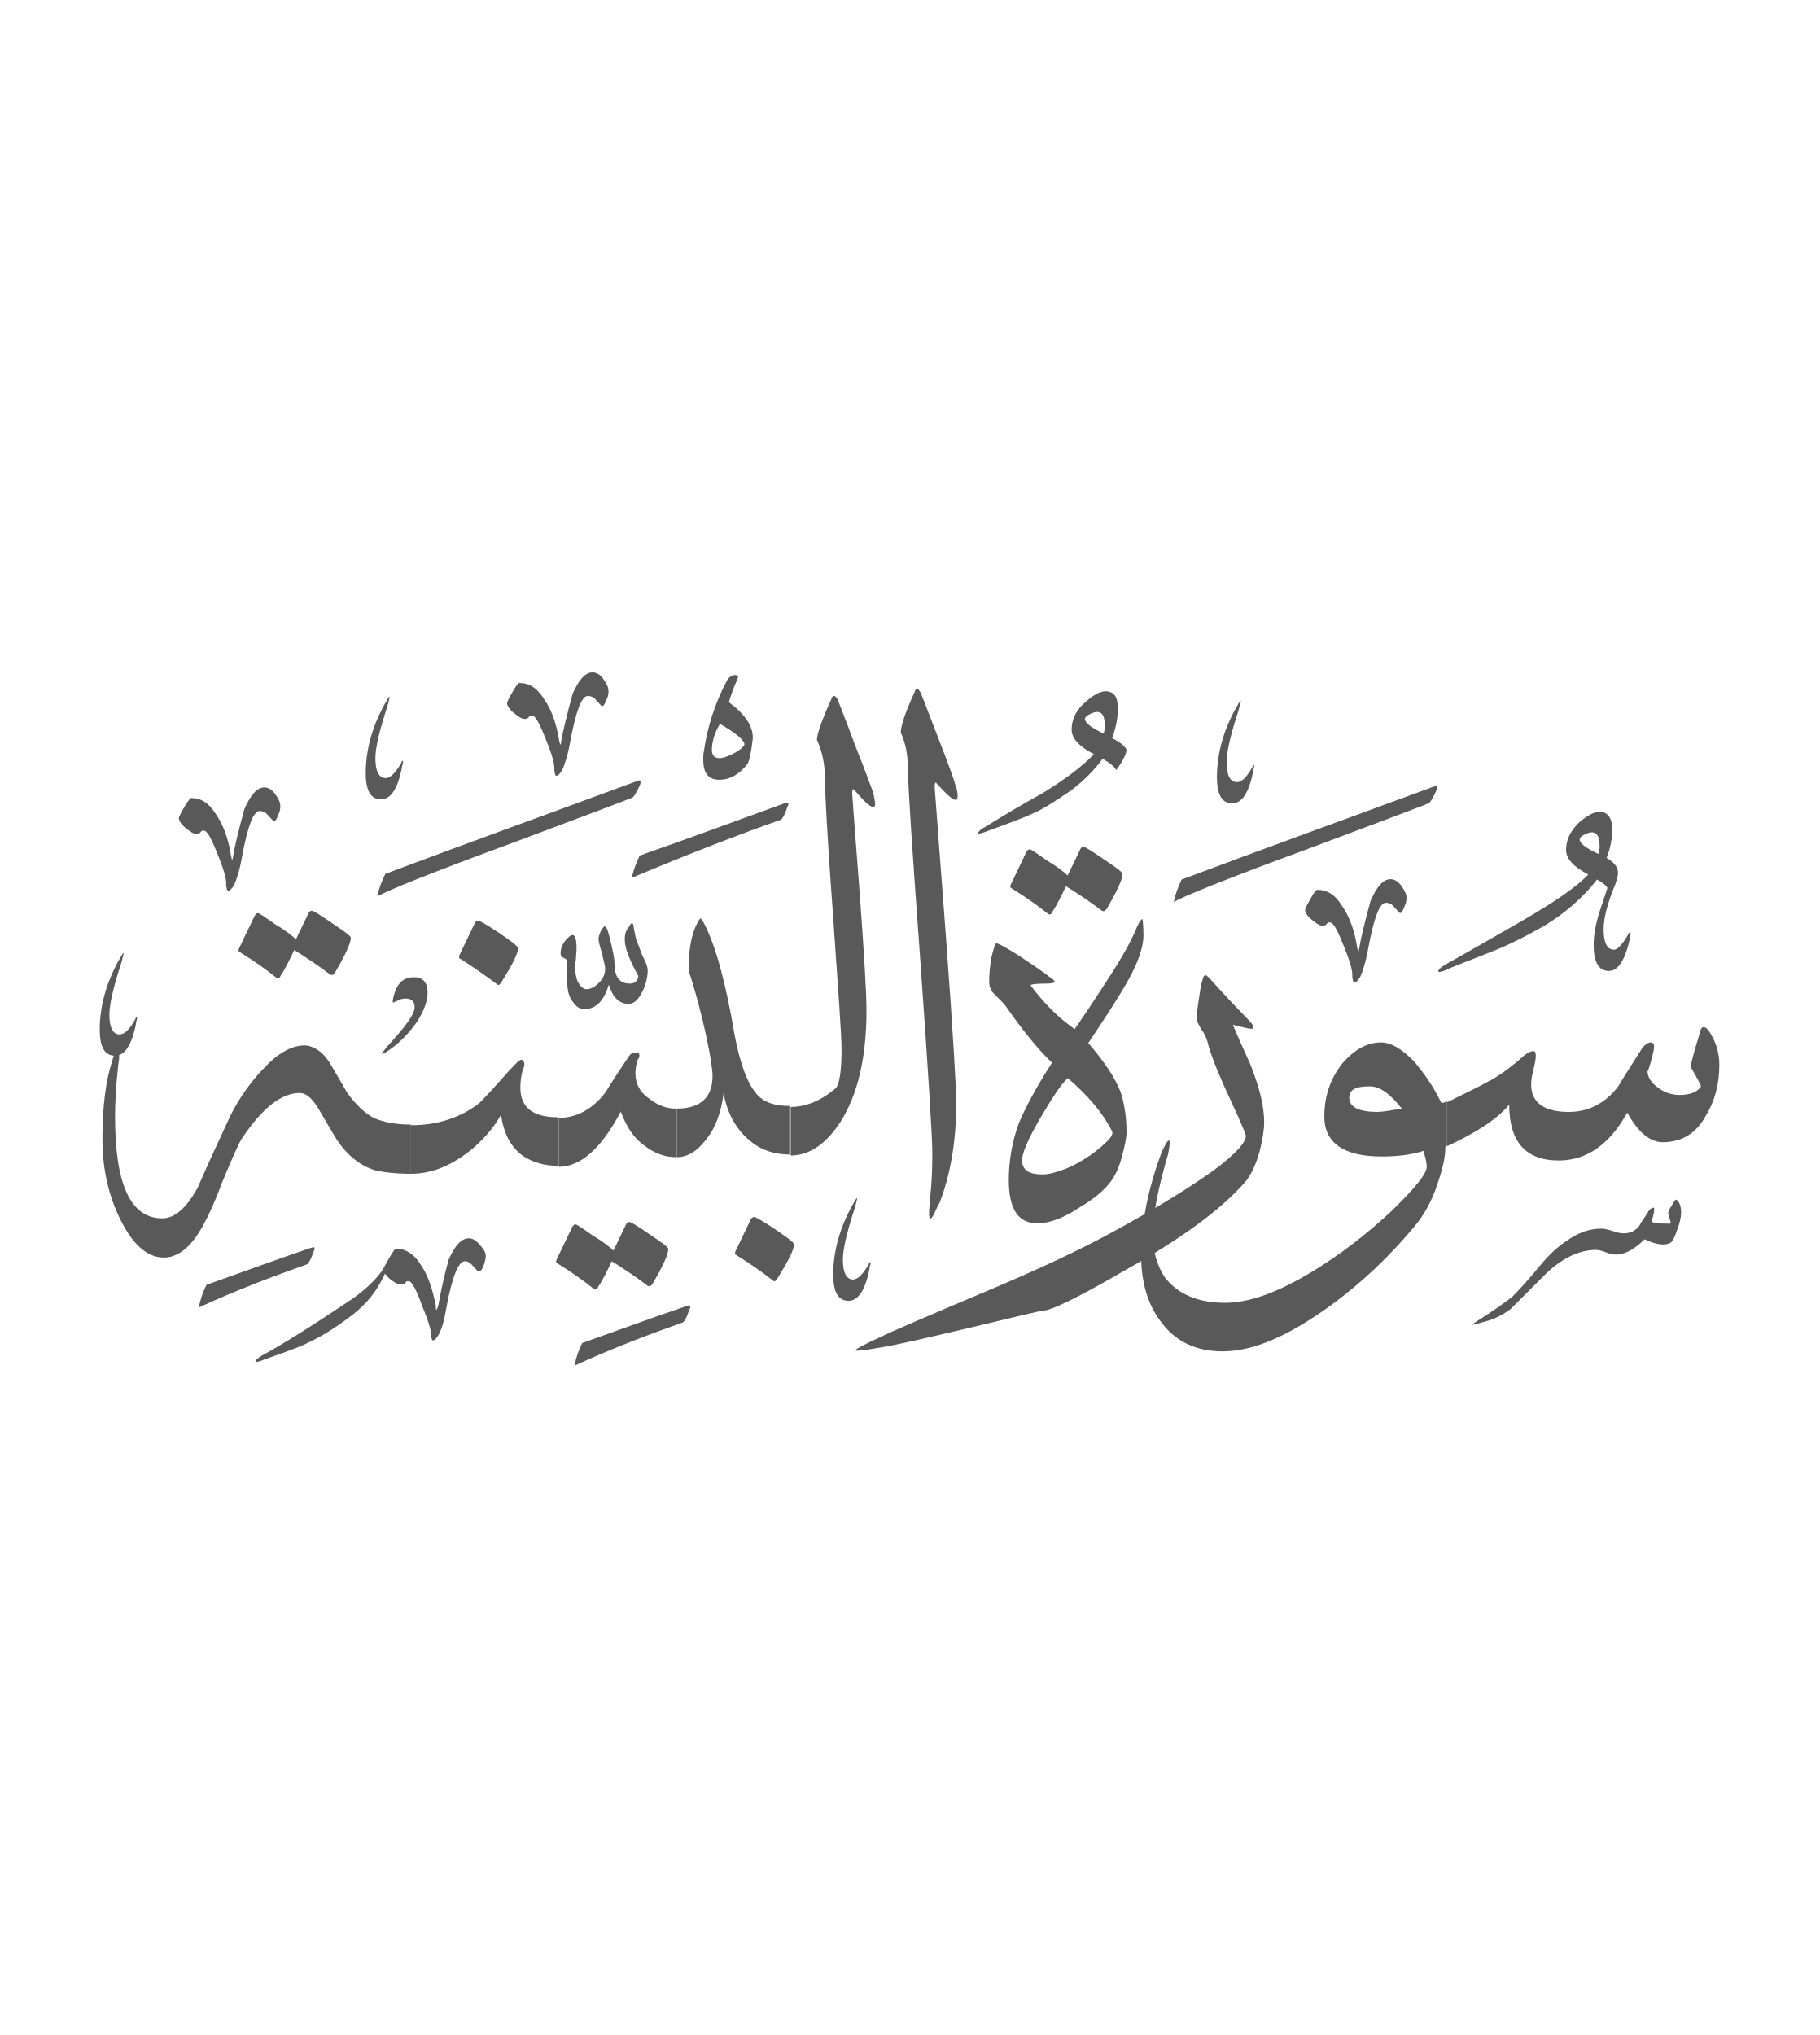
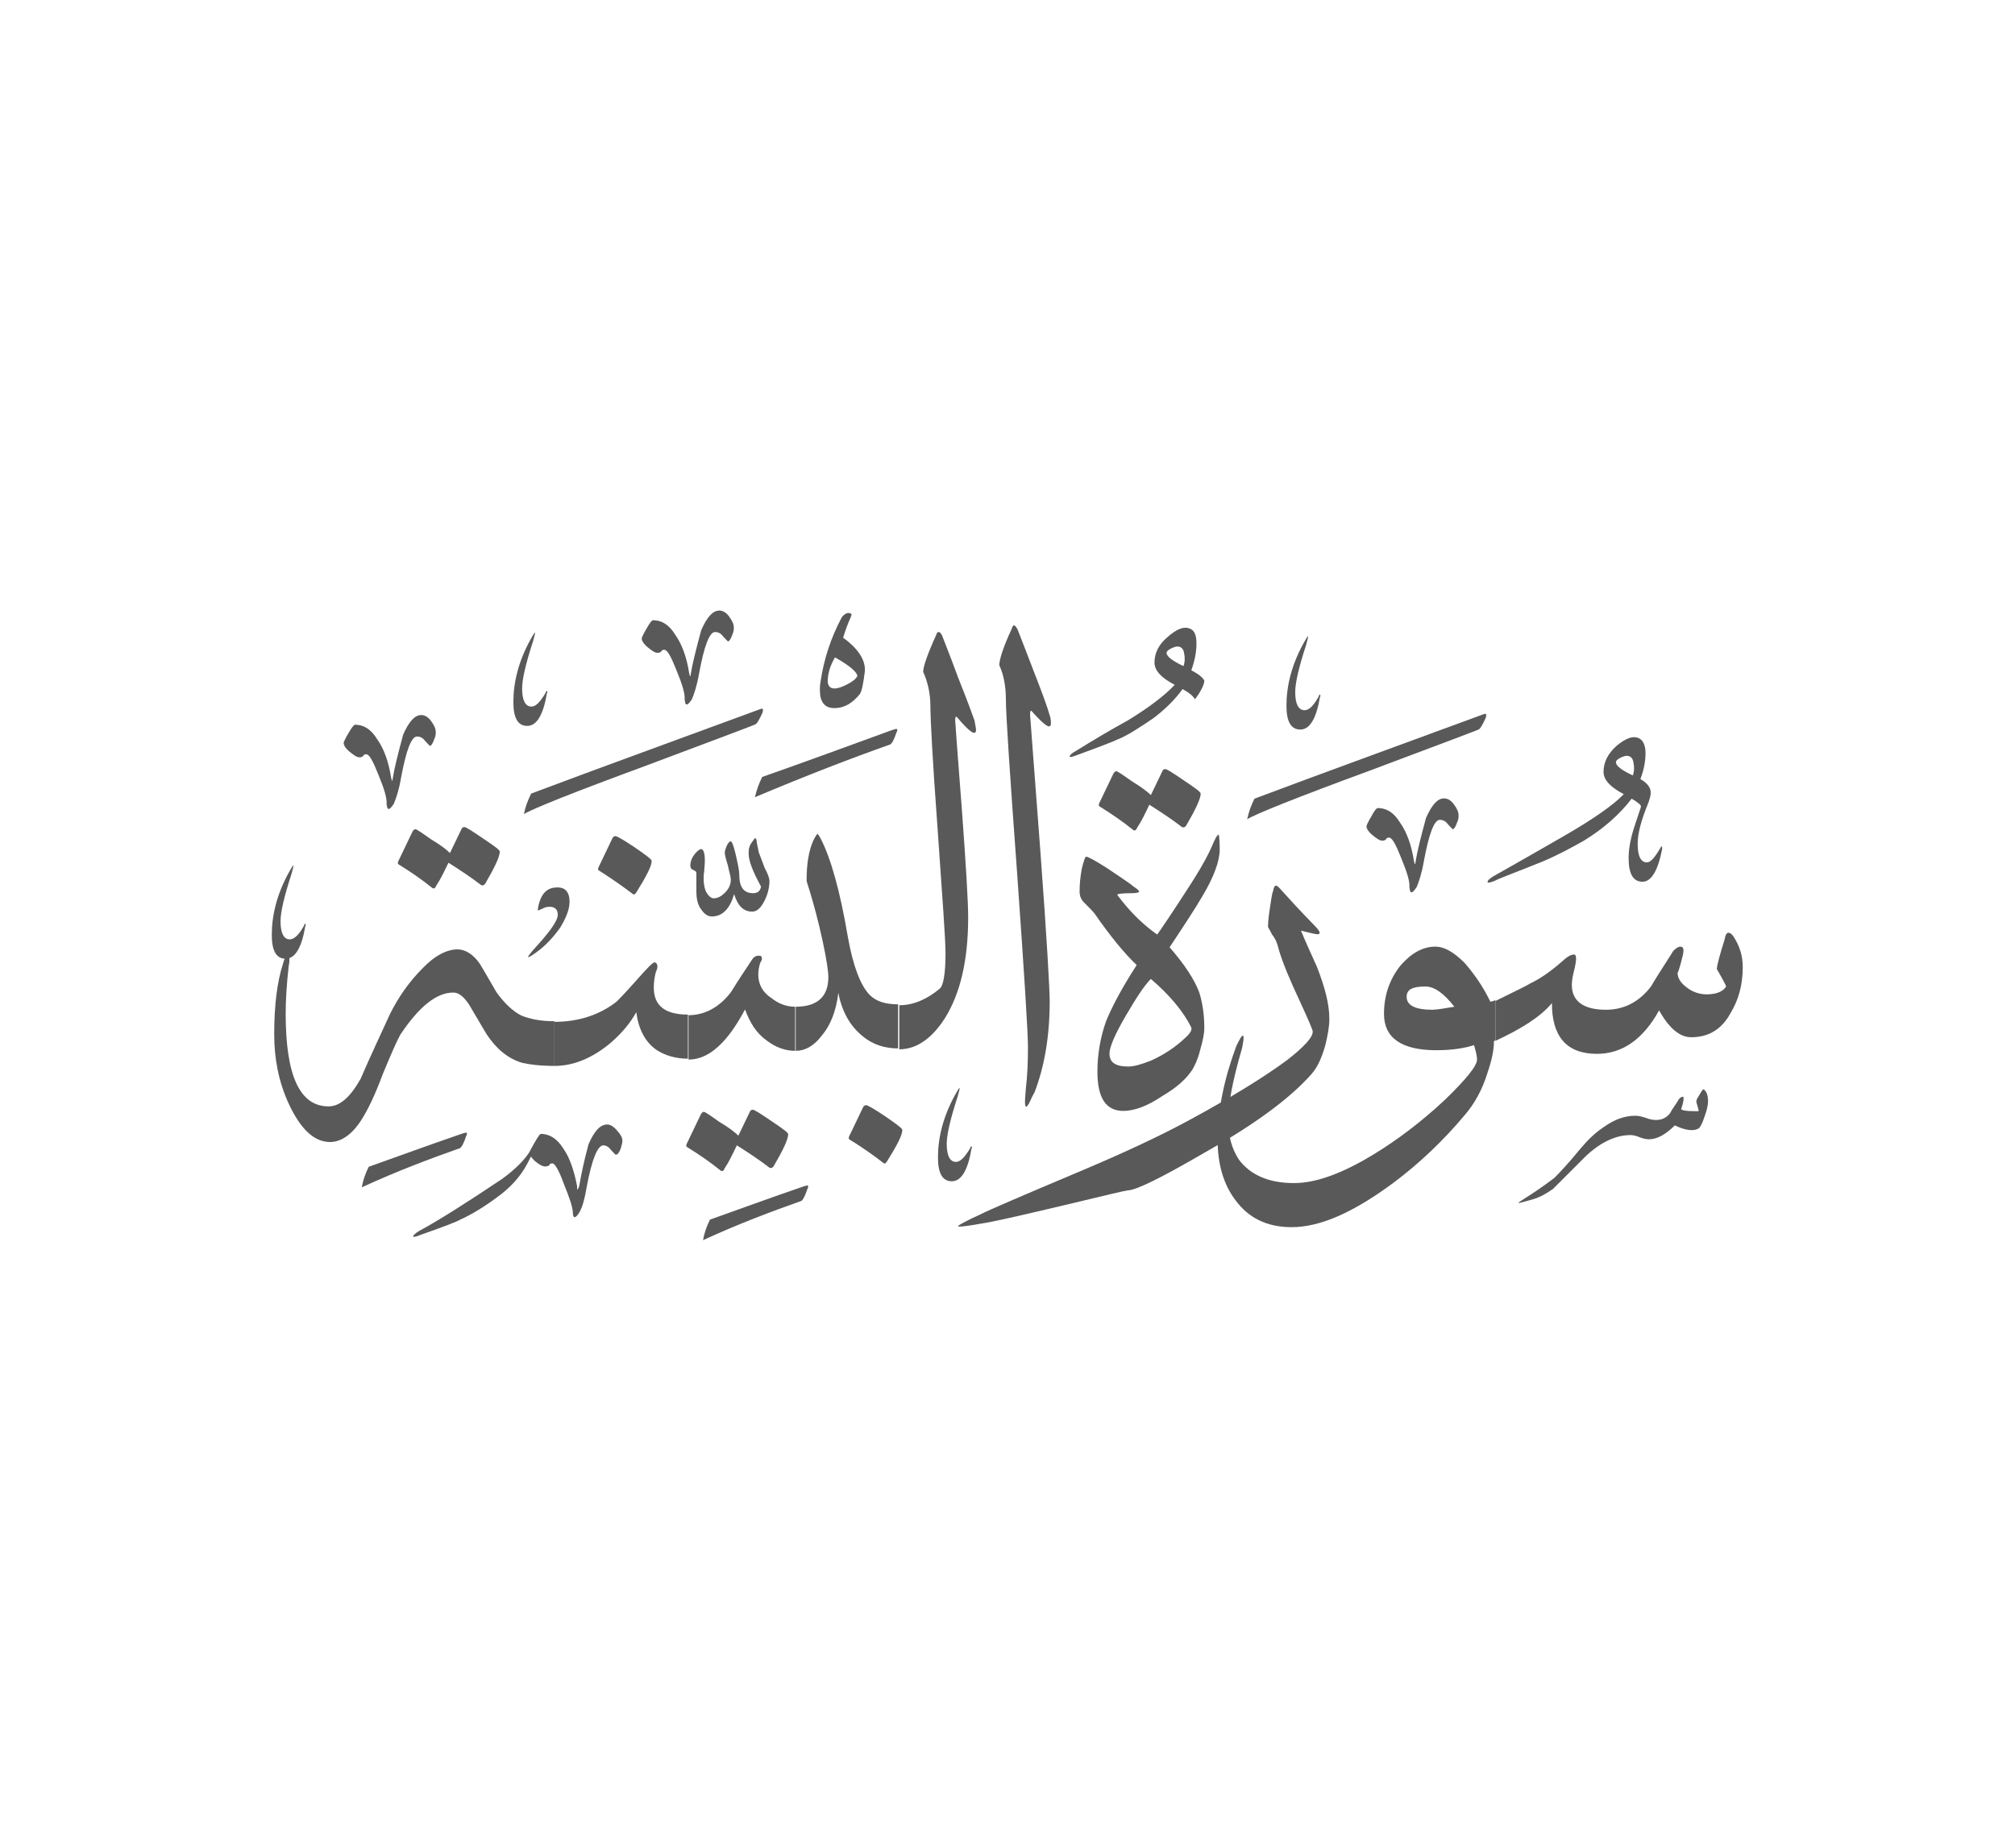
- <svg xmlns="http://www.w3.org/2000/svg" version="1.1" id="Layer_1" x="0px" y="0px" viewBox="121.5 0 547.25 612" enable-background="new 0 0 792 612" xml:space="preserve">
+ <svg xmlns="http://www.w3.org/2000/svg" version="1.1" id="Layer_1" x="0px" y="0px" viewBox="61.5 0 667.25 612" enable-background="new 0 0 792 612" xml:space="preserve">
  <g>
    <path fill="#595959" d="M394.6,232.1c0-4.8-0.7-8.6-2.2-11.8c0-1.7,1.2-5.8,4.1-12c0.2-0.7,0.5-1.2,0.7-1.2c0.5,0,0.7,0.5,1.2,1.2   c0.7,1.7,2.4,6.2,5.3,13.7c3.1,7.9,4.8,12.7,5.3,14.6c0.5,1.2,0.5,2.4,0.5,2.9c0,2.2-1.9,1-6.2-3.8c-0.5-0.7-0.7-0.2-0.7,1   c0,0.5,1.2,15.4,3.4,45.1c2.2,29.5,3.1,46.1,3.1,49.9c0,11.3-1.7,21.4-5,30c-1,1.7-1.4,2.9-1.9,3.8l0,0c-0.7,1.2-1,1.2-1.2,0.5   c-0.2-1,0-2.9,0.2-5.5c0.5-4.1,0.7-8.6,0.7-13.7c0-4.8-1.2-24-3.6-57.8C395.8,255.1,394.6,236.2,394.6,232.1L394.6,232.1   L394.6,232.1L394.6,232.1z" />
    <path fill="#595959" d="M382.1,303.8c0,14.2-2.6,25.2-7.7,33.4c-4.3,6.7-9.4,10.3-15.1,10.3v-14.6c4.6,0,9.1-1.9,13.4-5.5   c1.2-1,1.9-5,1.9-11.8c0-4.3-1-18-2.6-40.8c-1.7-23-2.4-36.7-2.4-40.8c0-4.6-1-8.4-2.4-11.5c0-1.7,1.4-5.8,4.3-12.2   c0.2-0.7,0.5-1,0.7-1c0.5,0,0.7,0.2,1.2,1c0.7,1.9,2.6,6.5,5.3,13.9c3.1,7.7,4.8,12.5,5.5,14.4c0.2,1.4,0.5,2.4,0.5,3.1   c0,2.2-2.2,0.7-6.2-4.1c-0.5-0.5-0.7-0.2-0.7,1c0,0.2,0.7,10.1,2.2,29.3C381.4,286.8,382.1,298.8,382.1,303.8L382.1,303.8   L382.1,303.8L382.1,303.8z" />
    <path fill="#595959" d="M339.1,328.8c-0.7,6-2.6,10.8-5.5,14.2c-2.6,3.4-5.5,5-8.6,5v-14.6c7.2,0,10.8-3.4,10.8-9.8   c0-1.7-0.5-5.5-1.9-12c-1.4-6.5-2.9-12-4.3-16.6c-0.7-2.2-1-3.1-1-3.4c0-5.5,0.7-9.8,2.2-13.2c0.7-1.4,1.2-2.2,1.4-2.2   c0.2,0,0.5,0.5,1,1.4c3.4,6.5,6.5,17.5,9.1,32.9c1.7,9.4,4.1,15.8,7.2,19c2.2,2.2,5.3,3.1,9.4,3.1v14.6c-4.3,0-8.4-1.2-11.8-4.1   C343,339.8,340.3,335,339.1,328.8L339.1,328.8L339.1,328.8L339.1,328.8z" />
    <path fill="#595959" d="M289.4,336.2c5.5,0,10.3-2.6,14.2-7.7c2.2-3.6,4.6-7.2,7-10.8c0.7-1,1.4-1.2,2.2-1.2c0.7,0,1,0.2,1,1   c0,0.5-0.2,0.7-0.5,1.2c-0.5,1.4-0.7,2.9-0.7,4.1c0,3.1,1.4,5.8,4.3,7.7c2.4,1.9,5,2.9,7.9,2.9V348c-3.4,0-6.5-1.2-9.4-3.4   c-3.4-2.4-5.5-5.8-7.2-10.3c-5.8,11-12,16.6-18.7,16.6V336.2L289.4,336.2L289.4,336.2z" />
    <path fill="#595959" d="M289.2,350.6c-3.8,0-7.4-1-10.3-2.9c-3.8-2.6-6-7-6.7-12.5c-1.7,3.1-4.3,6.5-8.4,10.1   c-6,5-12.2,7.7-18.7,7.7v-14.6c8.2,0,15.1-2.4,20.6-6.7c0.5-0.5,2.6-2.6,6.5-7c3.6-4.1,5.5-6,6-6c0.5,0,1,0.5,1,1.4   c0,0.5-0.2,1.2-0.5,1.7c-0.5,1.9-0.7,3.6-0.7,5.3c0,6,3.8,8.9,11.3,8.9V350.6L289.2,350.6L289.2,350.6z" />
    <path fill="#595959" d="M245.3,353c-5,0-8.6-0.5-10.8-1c-4.8-1.4-8.6-4.6-11.8-9.4c-1.9-3.1-3.8-6.5-5.8-9.8   c-1.9-2.9-3.6-4.1-5.3-4.1c-5.5,0-11.3,4.6-17.5,13.9c-1,1.7-2.9,6-5.8,13c-2.6,7-5,12-7.2,15.4c-3.1,4.8-6.7,7.2-10.3,7.2   c-5.3,0-9.8-4.3-13.7-12.7c-3.4-7.4-4.8-15.1-4.8-23c0-9.6,1-17.5,2.9-23.3c0.5-1.9,1-2.9,1.4-2.9c0.7,0,1,1.2,0.5,3.6   c-0.7,6.2-1,11.5-1,15.8c0,20.4,4.6,30.7,14.2,30.7c3.8,0,7.2-3.1,10.6-9.1c3.1-7.2,6.5-14.4,9.8-21.6c2.9-5.8,6.5-10.8,10.8-15.1   c4.1-4.3,8.2-6.2,11.5-6.2c2.6,0,5.3,1.7,7.4,4.8c1.9,3.1,3.6,6.2,5.5,9.4c2.6,3.6,5.3,6.2,8.2,7.7c2.9,1.2,6.5,1.9,11,1.9V353   L245.3,353L245.3,353z" />
    <path fill="#595959" d="M342.7,377.3c-0.2-0.2-0.2-0.5,0-1l4.6-9.6c0.2-0.5,0.7-0.7,1-0.7c0.5,0,2.6,1.2,6.2,3.6   c3.8,2.6,5.8,4.1,5.8,4.6c0,1.7-1.7,5-5,10.3c-0.5,0.7-0.7,1-1.2,0.7C350.4,382.3,346.6,379.7,342.7,377.3L342.7,377.3L342.7,377.3   L342.7,377.3z" />
    <path fill="#595959" d="M306,376.1l3.8-7.9c0.2-0.5,0.5-0.7,1-0.7c0.5,0,2.4,1.2,6.2,3.8c3.6,2.4,5.5,3.8,5.5,4.3   c0,1.7-1.7,5.3-4.8,10.6c-0.5,0.7-1,0.7-1.4,0.5c-3.1-2.4-6.7-4.8-10.8-7.4c-1.4,2.9-2.6,5.5-4.1,7.7c-0.2,0.7-0.7,1-1.2,0.7   c-3.6-2.9-7.4-5.5-11.3-7.9c-0.2-0.2-0.2-0.5,0-1l4.6-9.6c0.2-0.5,0.7-1,1-1c0.5,0,2.2,1.2,5.3,3.4   C302.9,373.4,305,375.1,306,376.1L306,376.1L306,376.1L306,376.1z" />
    <path fill="#595959" d="M259.7,288.2c-0.2-0.2-0.2-0.5,0-1l4.6-9.6c0.2-0.5,0.7-0.7,1-0.7c0.5,0,2.6,1.2,6.2,3.6   c3.8,2.6,5.8,4.1,5.8,4.6c0,1.7-1.7,5-5,10.3c-0.5,0.7-0.7,1-1.2,0.7C267.4,293.3,263.5,290.6,259.7,288.2L259.7,288.2L259.7,288.2   L259.7,288.2z" />
    <path fill="#595959" d="M210.5,282.5l3.8-7.9c0.2-0.5,0.5-0.7,1-0.7c0.5,0,2.4,1.2,6.2,3.8c3.6,2.4,5.5,3.8,5.5,4.3   c0,1.7-1.7,5.3-4.8,10.6c-0.5,0.7-1,0.7-1.4,0.5c-3.1-2.4-6.7-4.8-10.8-7.4c-1.4,2.9-2.6,5.5-4.1,7.7c-0.2,0.7-0.7,1-1.2,0.7   c-3.6-2.9-7.4-5.5-11.3-7.9c-0.2-0.2-0.2-0.5,0-1l4.6-9.6c0.2-0.5,0.7-1,1-1c0.5,0,2.2,1.2,5.3,3.4   C207.4,279.8,209.5,281.5,210.5,282.5L210.5,282.5L210.5,282.5L210.5,282.5z" />
    <path fill="#595959" d="M313.9,257.3c13.7-4.8,28.1-10.1,43.2-15.6c1-0.2,1.2-0.5,1.4-0.2c0.2,0,0.2,0.5-0.2,1.2   c-0.7,2.2-1.4,3.4-1.9,3.8c-13,4.6-27.8,10.3-44.9,17.5C312,261.8,312.7,259.7,313.9,257.3L313.9,257.3L313.9,257.3L313.9,257.3z" />
    <path fill="#595959" d="M316.3,291.8c0,1.9-0.5,4.1-1.4,6c-1.2,2.6-2.6,4.1-4.3,4.1c-2.9,0-4.8-1.9-6-5.8c-1.4,4.8-3.8,7.4-7.4,7.4   c-1.2,0-2.4-0.7-3.4-2.2c-1.2-1.4-1.7-3.6-1.7-6v-6.2c0-0.5-0.5-0.7-1-1c-0.7-0.2-1-0.7-1-1.4c0-1.4,0.5-2.6,1.4-3.8   c1-1.2,1.7-1.7,2.2-1.7c0.7,0,1.2,1.2,1.2,3.8c0,1.4-0.2,2.6-0.2,3.6c-0.2,1-0.2,1.7-0.2,2.4c0,1.4,0.2,2.9,0.7,4.1   c0.7,1.4,1.7,2.4,2.6,2.4c1.4,0,2.6-0.7,3.8-1.9c1.2-1.2,1.9-2.6,1.9-4.3c0-1-0.5-2.4-1-4.8c-0.7-2.2-1-3.6-1-4.1   c0-0.5,0.2-1.2,0.7-2.4c0.5-1,1-1.4,1.2-1.4c0.5,0,1,1.4,1.7,4.3c0.7,3.1,1.2,5.3,1.2,6.7c0,4.1,1.4,6.2,4.6,6.2   c1.4,0,2.4-0.7,2.6-2.2c-2.6-4.8-4.1-8.4-4.1-11c0-1.4,0.2-2.6,1.2-3.8c0.5-0.7,0.7-1.2,1-1.2c0.2,0,0.5,0.5,0.5,1.4   c0.2,1.2,0.5,2.4,0.7,3.4c0,0,0.7,1.7,1.9,5C315.8,289.4,316.3,290.9,316.3,291.8L316.3,291.8L316.3,291.8L316.3,291.8z" />
    <path fill="#595959" d="M296.6,403.9c9.6-3.4,19.9-7.2,31-11c1-0.2,1.2-0.5,1.4-0.2c0.2,0,0.2,0.5-0.2,1.2   c-0.7,2.2-1.4,3.4-1.9,3.8c-9.6,3.4-20.4,7.4-32.6,13C294.7,408.5,295.4,406.3,296.6,403.9L296.6,403.9L296.6,403.9L296.6,403.9z" />
    <path fill="#595959" d="M382.8,380.2c0-0.2,0.2-0.5,0.2-0.5c0.2-0.2,0.2-0.2,0.2,0c0.2,0.2,0.2,0.5,0,0.7   c-1.2,7.2-3.4,10.8-6.5,10.8c-3.1,0-4.6-2.6-4.6-7.9c0-6.5,1.7-13.4,5.5-20.4c1-1.7,1.4-2.6,1.7-2.6l0,0c0,0.2-0.2,1.2-0.7,2.9   c-2.4,7.4-3.6,12.5-3.6,15.6c0,3.8,1,6,3.1,6C379.7,384.7,381.1,383,382.8,380.2L382.8,380.2L382.8,380.2L382.8,380.2z" />
    <path fill="#595959" d="M267.6,377.8c0,0.5-0.2,1.4-0.5,2.4c-0.5,1.4-1,2.2-1.7,2.2c-0.2,0-0.7-0.7-1.7-1.7c-0.7-1-1.7-1.4-2.4-1.4   c-1.9,0-3.8,4.6-5.5,13.7c-0.7,4.1-1.4,6.7-2.4,8.4c-0.7,1.2-1.2,1.7-1.7,1.7c-0.2,0-0.5-0.5-0.5-1.4c0-1.7-1-4.8-2.9-9.4   c-1.7-4.8-3.1-7-3.8-7c-0.5,0-1,0-1,0.5c-0.2,0.2-0.7,0.5-1.4,0.5c-1,0-2.2-0.7-3.6-1.9c-1.4-1.4-1.9-2.4-1.7-2.9   c2.2-4.1,3.4-6,3.8-6c2.6,0,5.3,1.4,7.4,4.8c2.2,3.1,3.6,7.4,4.6,12.5c0,0.7,0,1,0,1c0.2,0.2,0.2,0.2,0.2,0c0,0,0.2-0.2,0.5-1   c0.5-2.9,1.4-7.7,3.1-13.9c1.9-4.3,3.8-6.5,6.2-6.5c1,0,2.2,0.7,3.4,2.2C267.1,375.8,267.6,376.8,267.6,377.8L267.6,377.8   L267.6,377.8L267.6,377.8z M236.9,381.4c0.5-1,1-1.4,1.2-1.4c0,0,0.2,0.2,0,0.2c0.2,0.7-0.5,2.4-1.9,5c-2.4,4.6-5.8,8.2-10.1,11.3   c-4.6,3.4-8.6,5.8-12.2,7.4c-0.7,0.5-5,2.2-13,5c-1.2,0.5-1.9,0.7-2.4,0.7c-0.2,0-0.2-0.2-0.2-0.2c0-0.2,0.7-1,1.9-1.7   c6.7-3.6,15.8-9.4,27.6-17.3C232.6,386.9,235.4,383.8,236.9,381.4L236.9,381.4L236.9,381.4L236.9,381.4z" />
    <path fill="#595959" d="M162.2,306.5c0-0.2,0.2-0.5,0.2-0.5c0.2-0.2,0.2-0.2,0.2,0c0.2,0.2,0.2,0.5,0,0.7   c-1.2,7.2-3.4,10.8-6.5,10.8c-3.1,0-4.6-2.6-4.6-7.9c0-6.5,1.7-13.4,5.5-20.4c1-1.7,1.4-2.6,1.7-2.6l0,0c0,0.2-0.2,1.2-0.7,2.9   c-2.4,7.4-3.6,12.5-3.6,15.6c0,3.8,1,6,3.1,6C159.1,311,160.6,309.4,162.2,306.5L162.2,306.5L162.2,306.5L162.2,306.5z" />
    <path fill="#595959" d="M345.4,223.9c0-1.2-2.4-3.4-7.4-6.2c-1.7,2.9-2.4,5.5-2.4,7.9c0,1.4,0.7,2.4,2.2,2.4c1.2,0,2.6-0.5,4.3-1.4   C343.7,225.8,344.9,224.9,345.4,223.9L345.4,223.9L345.4,223.9L345.4,223.9z M340.1,204.7c0.7-1.2,1.7-1.7,2.4-1.7   c0.5,0,1,0.2,1,0.7c0,0-0.2,0.2-0.2,0.5c-1,2.2-1.9,4.6-2.6,7c5,3.6,7.4,7.4,7.2,11c-0.5,4.1-1,6.7-1.7,7.7c-2.4,2.9-5,4.6-8.4,4.6   s-4.8-2.2-4.8-6c0-0.7,0-1.7,0.2-2.6C334.3,218.2,336.7,211.2,340.1,204.7L340.1,204.7L340.1,204.7L340.1,204.7z" />
    <path fill="#595959" d="M179,240c2.9,0,5.3,1.4,7.4,4.8c2.2,3.1,3.8,7.4,4.6,12.7c0.2,0.5,0.2,0.7,0.2,1h0.2c0-0.2,0.2-0.5,0.2-1   c0.5-3.1,1.7-7.9,3.4-14.2c1.9-4.3,3.8-6.5,6-6.5c1.2,0,2.4,0.7,3.4,2.2c1,1.4,1.4,2.4,1.4,3.4c0,0.5,0,1.4-0.5,2.4   c-0.5,1.4-1,2.2-1.4,2.2c-0.2,0-0.7-0.7-1.7-1.7c-0.7-1-1.7-1.4-2.6-1.4c-1.9,0-3.6,4.6-5.3,13.7c-0.7,4.1-1.7,7-2.4,8.6   c-0.7,1-1.2,1.7-1.7,1.7c-0.5,0-0.5-0.7-0.7-1.7c0.2-1.7-0.7-4.8-2.6-9.4c-1.9-4.8-3.1-7-4.1-7c-0.5,0-0.7,0-1,0.5   c-0.2,0.2-0.5,0.5-1.2,0.5c-1,0-1.9-0.7-3.4-1.9c-1.4-1.2-1.9-2.2-1.9-2.9c0-0.2,0.5-1.4,1.7-3.4C178.1,240.7,178.8,240,179,240   L179,240L179,240L179,240z" />
    <path fill="#595959" d="M242.2,229.4c0-0.2,0.2-0.5,0.2-0.5c0.2-0.2,0.2-0.2,0.2,0c0.2,0.2,0.2,0.5,0,0.7   c-1.2,7.2-3.4,10.8-6.5,10.8c-3.1,0-4.6-2.6-4.6-7.9c0-6.5,1.7-13.4,5.5-20.4c1-1.7,1.4-2.6,1.7-2.6l0,0c0,0.2-0.2,1.2-0.7,2.9   c-2.4,7.4-3.6,12.5-3.6,15.6c0,3.8,1,6,3.1,6C239,234,240.5,232.3,242.2,229.4L242.2,229.4L242.2,229.4L242.2,229.4z" />
    <path fill="#595959" d="M250.1,298.6c0,2.6-1.2,5.5-3.1,8.6c-2.2,3.1-4.8,6-8.2,8.4c-1.4,1-2.2,1.4-2.4,1.4v-0.2   c0-0.2,0.5-0.7,1.4-1.9c5.5-6,8.4-9.8,8.4-12c0-1.7-1-2.6-2.6-2.6c-1,0-1.9,0.2-2.6,0.7c-0.7,0.2-1,0.5-1.2,0.5c0,0-0.2,0-0.2-0.2   c0,0,0-0.5,0.2-1.4c1-4.1,2.9-6,6.2-6C248.6,293.8,250.1,295.4,250.1,298.6L250.1,298.6L250.1,298.6L250.1,298.6z" />
    <path fill="#595959" d="M183.6,386.4c9.6-3.4,19.9-7.2,31-11c1-0.2,1.2-0.5,1.4-0.2c0.2,0,0.2,0.5-0.2,1.2   c-0.7,2.2-1.4,3.4-1.9,3.8c-9.6,3.4-20.4,7.4-32.6,13C181.7,391,182.4,388.8,183.6,386.4L183.6,386.4L183.6,386.4L183.6,386.4z" />
    <path fill="#595959" d="M237.4,262.8c24.2-9.1,49.4-18.2,75.4-27.8c0.7-0.2,1.2-0.5,1.2-0.2c0.2,0,0.2,0.5,0,1.2   c-1,2.2-1.7,3.4-2.2,3.8c-0.2,0.2-12.5,4.8-36.2,13.7c-24.2,8.9-37.9,14.4-40.6,16.1C235.4,267.4,236.2,265.2,237.4,262.8   L237.4,262.8L237.4,262.8L237.4,262.8z" />
    <path fill="#595959" d="M277.7,205.4c2.9,0,5.3,1.4,7.4,4.8c2.2,3.1,3.8,7.4,4.6,12.7c0.2,0.5,0.2,0.7,0.2,1h0.2   c0-0.2,0.2-0.5,0.2-1c0.5-3.1,1.7-7.9,3.4-14.2c1.9-4.3,3.8-6.5,6-6.5c1.2,0,2.4,0.7,3.4,2.2c1,1.4,1.4,2.4,1.4,3.4   c0,0.5,0,1.4-0.5,2.4c-0.5,1.4-1,2.2-1.4,2.2c-0.2,0-0.7-0.7-1.7-1.7c-0.7-1-1.7-1.4-2.6-1.4c-1.9,0-3.6,4.6-5.3,13.7   c-0.7,4.1-1.7,7-2.4,8.6c-0.7,1-1.2,1.7-1.7,1.7c-0.5,0-0.5-0.7-0.7-1.7c0.2-1.7-0.7-4.8-2.6-9.4c-1.9-4.8-3.1-7-4.1-7   c-0.5,0-0.7,0-1,0.5c-0.2,0.2-0.5,0.5-1.2,0.5c-1,0-1.9-0.7-3.4-1.9c-1.4-1.2-1.9-2.2-1.9-2.9c0-0.2,0.5-1.4,1.7-3.4   C276.7,206.2,277.4,205.4,277.7,205.4L277.7,205.4L277.7,205.4L277.7,205.4z" />
    <path fill="#595959" d="M579.8,317.5c1.2-1,2.2-1.4,2.9-1.4c0.5,0,0.7,0.5,0.7,1.4c0,0.7-0.2,2.2-0.7,4.1c-0.5,1.9-0.7,3.4-0.7,4.6   c0,5.3,3.8,8.2,11.3,8.2c6,0,11-2.6,14.9-7.7c2.4-4.1,5-7.9,7.4-11.8c1-1,1.7-1.4,2.4-1.4c1,0,1.2,1,0.7,3.1c-1,4.1-1.7,6-1.7,5.5   c0,1.7,1,3.4,2.9,4.8c1.7,1.4,4.1,2.4,6.7,2.4c3.4,0,5.5-1,6.5-2.6c0-0.2-1-2.2-3.1-5.8c0.2-1.9,1.2-5.3,2.6-9.8   c0.2-1.4,0.7-2.2,1.2-2.2c0.5,0,1,0.2,1.7,1.2c1.9,2.9,3.1,6.2,3.1,10.1c0,6-1.4,11-4.1,15.4c-2.9,5.3-7.2,7.9-13,7.9   c-3.8,0-7.4-3.1-10.6-8.9c-5.3,9.6-12.2,14.4-20.6,14.4c-10.1,0-14.9-5.8-14.9-16.8c-3.8,4.6-10.3,8.6-18.7,12.5v-13.2   c6.2-3.1,10.3-5,11.5-5.8C572.2,323.8,576,320.9,579.8,317.5L579.8,317.5L579.8,317.5L579.8,317.5z" />
    <path fill="#595959" d="M543.1,333.4c-3.6-4.6-6.7-6.7-9.6-6.7c-4.3,0-6.2,1-6.2,3.4c0,2.9,2.9,4.3,8.6,4.3   C538.1,334.3,540.5,333.8,543.1,333.4L543.1,333.4L543.1,333.4L543.1,333.4z M550.6,350.9c0-1.4-0.5-3.1-1-4.8   c-2.9,1-7.2,1.7-12.5,1.7c-11.5,0-17.3-4.1-17.3-12c0-6,1.7-11.3,5.5-16.1c3.6-4.1,7.4-6.2,11.5-6.2c3.1,0,6.2,1.9,9.8,5.5   c3.1,3.6,6,7.7,8.4,12.7c0.2,0,0.7,0,1.7-0.5v13.2l-0.5,0.5c0,2.9-0.7,6.2-2.2,10.6c-1.7,5.5-4.3,10.1-7.4,13.7   c-7.2,8.6-15.1,16.1-23.8,22.6c-13,9.6-24,14.6-33.6,14.6c-8.2,0-14.4-3.1-18.7-9.1c-3.8-5-5.8-11.8-5.8-19.7   c0-10.1,2.2-20.4,6.2-31.2c1.2-2.4,1.7-3.4,2.2-3.4c0.2,0,0.2,0.2,0.2,0.7c0,0.7-0.2,1.9-0.5,3.4c-3.1,10.6-4.6,18.5-4.6,24   c0,5,1.2,9.4,3.6,13c3.8,5,9.8,7.7,18.2,7.7c7.2,0,15.8-3.1,26.2-9.4c8.2-5,16.1-11,23.8-18.2C547,357.4,550.6,353,550.6,350.9   L550.6,350.9L550.6,350.9L550.6,350.9z" />
    <path fill="#595959" d="M485,314.6c-0.5-2.2-1.2-3.8-2.2-5c-0.7-1.4-1.2-2.2-1.4-2.6c0-0.5,0-2.2,0.5-5.5c0.5-3.1,0.7-5.3,1.2-6.5   c0.2-1.2,0.5-1.7,1-1.7c0.2,0,0.5,0.2,1,0.7c3.4,3.8,7,7.7,11,11.8c1.7,1.7,2.4,2.6,2.4,3.1c0,0.2-0.2,0.5-0.7,0.5   c-0.7,0-2.6-0.5-5.5-1.2c1.7,4.1,3.6,8.2,5.3,12c2.6,6.7,4.1,12.2,4.1,17.3c0,2.4-0.5,5.3-1.4,8.9c-1.2,4.1-2.6,7.2-4.6,9.4   c-7,7.9-18.7,16.6-35.3,25.9c-14.4,8.4-22.8,12.5-25.4,12.5c-0.5,0-7.7,1.7-21.4,5c-14.4,3.4-23.5,5.5-27.1,6c-3.8,0.7-6.2,1-7.2,1   c-0.5,0-0.5,0-0.5-0.2c0-0.2,2.6-1.7,7.9-4.1c1.9-1,13-5.8,33.4-14.4c14.2-6,25.9-11.5,35.3-16.6c14.2-7.7,25-14.4,32.4-19.9   c5.5-4.3,8.4-7.4,8.4-9.4c0-0.5-1.4-3.8-4.3-10.1C488.6,324.5,486.2,318.7,485,314.6L485,314.6L485,314.6L485,314.6z" />
    <path fill="#595959" d="M465.4,281.3c0,3.8-1.9,9.1-5.8,15.6c-2.4,4.1-6,9.6-10.8,16.8c4.8,5.5,8.2,10.6,9.8,14.9   c1,3.1,1.7,7.2,1.7,11.8c0,1.9-0.5,4.3-1.4,7.4c-0.7,2.9-1.7,5-2.6,6.5c-1.9,2.9-5,5.8-9.8,8.6c-5,3.4-9.4,5-13,5   c-5.8,0-8.6-4.3-8.6-13c0-5.8,1-11.5,2.9-16.8c1.9-4.6,5-10.6,10.1-18.5c-4.3-4.1-8.9-9.8-13.9-17c-0.5-0.7-1.7-1.9-3.6-3.8   c-1-1-1.4-2.2-1.4-3.6c0-2.2,0.2-4.6,0.7-7.4c0.7-2.9,1.2-4.1,1.4-4.1c0.7,0,2.9,1.2,7,3.8c3.8,2.6,7,4.6,8.9,6.2   c1.2,0.7,1.7,1.4,1.7,1.4v0.2c0,0.2-0.7,0.5-2.4,0.5c-3.1,0-4.8,0.2-4.8,0.5c0,0.2,0.5,0.7,1.4,1.9c3.8,4.8,7.7,8.4,11.8,11.3   c1-1.4,4.3-6.2,9.6-14.4c4.6-7,7.2-11.8,8.4-14.6c1.2-2.9,1.9-4.1,2.4-4.1C465.1,276.5,465.4,277.9,465.4,281.3L465.4,281.3   L465.4,281.3L465.4,281.3z M456,340.3c-2.6-5.3-7.2-10.8-13.4-16.1c-2.2,2.2-4.8,6.2-8.2,12c-3.8,6.5-5.5,10.6-5.5,12.7   c0,2.9,1.9,4.3,6.2,4.3c1.9,0,4.3-0.7,7.4-1.9c4.3-1.9,8.4-4.6,11.8-7.9C455.8,342,456.2,341,456,340.3L456,340.3L456,340.3   L456,340.3z" />
    <path fill="#595959" d="M442.6,263.3l3.8-7.9c0.2-0.5,0.5-0.7,1-0.7c0.5,0,2.4,1.2,6.2,3.8c3.6,2.4,5.5,3.8,5.5,4.3   c0,1.7-1.7,5.3-4.8,10.6c-0.5,0.7-1,0.7-1.4,0.5c-3.1-2.4-6.7-4.8-10.8-7.4c-1.4,2.9-2.6,5.5-4.1,7.7c-0.2,0.7-0.7,1-1.2,0.7   c-3.6-2.9-7.4-5.5-11.3-7.9c-0.2-0.2-0.2-0.5,0-1l4.6-9.6c0.2-0.5,0.7-1,1-1c0.5,0,2.2,1.2,5.3,3.4   C439.4,260.6,441.6,262.3,442.6,263.3L442.6,263.3L442.6,263.3L442.6,263.3z" />
    <path fill="#595959" d="M569,397.2c-2.6,0.7-4.1,1.2-4.6,1.2v-0.2c0,0,1-0.7,2.9-1.9c1.9-1.2,4.8-3.1,8.9-6.2   c1.9-1.9,4.8-5,8.4-9.4c2.4-2.9,5-5.5,7.9-7.4c3.6-2.6,7-3.8,10.6-3.8c0.7,0,1.9,0.2,3.4,0.7c1.2,0.5,2.4,0.7,3.4,0.7   c1.9,0,3.4-0.7,4.6-2.2c0.7-1.4,1.7-2.6,2.6-4.1c0.5-1,1.2-1.4,1.7-1.4c0.2,0,0.2,0.2,0.2,0.7c0,0.5-0.2,1.7-0.7,3.1   c-0.5,0.7,1.4,1,5,1c0.5,0,0.7,0,0.7-0.2c0,0-0.2-1-0.7-2.6c-0.2-0.5,0-1.2,0.7-2.2c1-1.7,1.4-2.4,1.7-2.2c1,0.7,1.4,2.2,1.4,3.8   c0,1.7-0.5,3.4-1.2,5.3c-0.7,2.2-1.4,3.4-1.9,3.8c-1.7,1-4.3,0.7-7.9-1c-2.9,2.9-5.8,4.6-8.6,4.6c-0.7,0-1.9-0.2-3.1-0.7   c-1.2-0.5-2.2-0.7-2.9-0.7c-4.8,0-9.8,2.2-14.9,7c-3.6,3.6-7.2,7.2-10.8,10.8C573.6,395.3,571.4,396.5,569,397.2L569,397.2   L569,397.2L569,397.2z" />
    <path fill="#595959" d="M517.7,267.6c2.9,0,5.3,1.4,7.4,4.8c2.2,3.1,3.8,7.4,4.6,12.7c0.2,0.5,0.2,0.7,0.2,1h0.2   c0-0.2,0.2-0.5,0.2-1c0.5-3.1,1.7-7.9,3.4-14.2c1.9-4.3,3.8-6.5,6-6.5c1.2,0,2.4,0.7,3.4,2.2c1,1.4,1.4,2.4,1.4,3.4   c0,0.5,0,1.4-0.5,2.4c-0.5,1.4-1,2.2-1.4,2.2c-0.2,0-0.7-0.7-1.7-1.7c-0.7-1-1.7-1.4-2.6-1.4c-1.9,0-3.6,4.6-5.3,13.7   c-0.7,4.1-1.7,7-2.4,8.6c-0.7,1-1.2,1.7-1.7,1.7c-0.5,0-0.5-0.7-0.7-1.7c0.2-1.7-0.7-4.8-2.6-9.4c-1.9-4.8-3.1-7-4.1-7   c-0.5,0-0.7,0-1,0.5c-0.2,0.2-0.5,0.5-1.2,0.5c-1,0-1.9-0.7-3.4-1.9c-1.4-1.2-1.9-2.2-1.9-2.9c0-0.2,0.5-1.4,1.7-3.4   C516.7,268.3,517.4,267.6,517.7,267.6L517.7,267.6L517.7,267.6L517.7,267.6z" />
    <path fill="#595959" d="M476.9,264.5c24.2-9.1,49.4-18.2,75.4-27.8c0.7-0.2,1.2-0.5,1.2-0.2c0.2,0,0.2,0.5,0,1.2   c-1,2.2-1.7,3.4-2.2,3.8c-0.2,0.2-12.5,4.8-36.2,13.7c-24.2,8.9-37.9,14.4-40.6,16.1C475,269,475.7,266.9,476.9,264.5L476.9,264.5   L476.9,264.5L476.9,264.5z" />
    <path fill="#595959" d="M453.4,220.6c0.5-1.4,0.5-2.9,0.2-4.3c-0.2-1.4-1-2.2-2.2-2.2c-0.5,0-1.2,0.2-2.2,0.7c-1,0.5-1.4,1-1.4,1.4   C447.8,217.4,449.8,218.9,453.4,220.6L453.4,220.6L453.4,220.6L453.4,220.6z M450.5,226.8c-4.6-2.4-6.7-4.8-6.7-7.4   c0-3.1,1.4-6,4.3-8.4c2.9-2.6,5.3-3.6,7.2-2.9c1.7,0.5,2.4,2.2,2.4,5c0,2.6-0.5,5.5-1.7,8.9c2.4,1.2,3.8,2.4,4.3,3.4   c0,1.2-1,3.4-3.1,6.2c-0.5-1-1.9-2.2-4.1-3.4c-2.6,3.6-5.8,6.7-9.6,9.6c-4.6,3.1-8.6,5.8-12.2,7.2c-1,0.5-5.3,2.2-13,5   c-1.2,0.5-2.2,0.7-2.4,0.7c-0.2,0-0.2-0.2-0.2-0.2c0-0.2,0.5-1,1.9-1.7c5.8-3.6,11.5-7,17.5-10.3   C442.1,234.2,447.1,230.4,450.5,226.8L450.5,226.8L450.5,226.8L450.5,226.8z" />
    <path fill="#595959" d="M602.2,256.8c0.5-1.4,0.5-2.9,0.2-4.3c-0.2-1.4-1-2.2-2.2-2.2c-0.5,0-1.2,0.2-2.2,0.7c-1,0.5-1.4,1-1.4,1.4   C596.6,253.7,598.6,255.1,602.2,256.8L602.2,256.8L602.2,256.8L602.2,256.8z M607.4,265.7c-2.4,5.8-3.6,10.3-3.6,13.7   c0,4.1,1,6.2,3.1,6.2c1.2,0,2.6-1.7,4.3-4.6c0.2-0.2,0.2-0.5,0.5-0.7c0,0,0.2,0,0.2,0.2c0,0,0,0.2,0,0.7   c-1.4,7.2-3.6,10.8-6.5,10.8c-3.1,0-4.6-2.6-4.6-7.9c0-2.6,0.5-6,1.9-10.3c1.4-4.3,2.2-6.5,2.2-6.7c0-0.5-1-1.4-3.1-2.6   c-3.8,5-9.1,9.8-15.8,13.9c-4.6,2.6-9.1,5-13.9,7c-8.9,3.6-14.2,5.5-15.4,6.2c-1.2,0.5-1.9,0.7-2.4,0.7c-0.2,0-0.2-0.2-0.2-0.2   c0-0.5,0.5-1,1.9-1.9c7.7-4.3,15.1-8.6,22.8-13c10.1-5.8,17-10.6,20.4-14.2c-4.6-2.4-6.7-4.8-6.7-7.4c0-3.1,1.4-6,4.3-8.6   c2.9-2.4,5.3-3.4,7.2-2.6c1.4,0.5,2.4,2.2,2.4,5c0,2.6-0.5,5.5-1.7,8.6c2.4,1.4,3.4,2.9,3.4,4.3C608.2,263,607.9,264.2,607.4,265.7   L607.4,265.7L607.4,265.7L607.4,265.7z" />
    <path fill="#595959" d="M498.2,230.6c0-0.2,0.2-0.5,0.2-0.5c0.2-0.2,0.2-0.2,0.2,0c0.2,0.2,0.2,0.5,0,0.7   c-1.2,7.2-3.4,10.8-6.5,10.8c-3.1,0-4.6-2.6-4.6-7.9c0-6.5,1.7-13.4,5.5-20.4c1-1.7,1.4-2.6,1.7-2.6l0,0c0,0.2-0.2,1.2-0.7,2.9   c-2.4,7.4-3.6,12.5-3.6,15.6c0,3.8,1,6,3.1,6C495.1,235.2,496.6,233.5,498.2,230.6L498.2,230.6L498.2,230.6L498.2,230.6z" />
  </g>
</svg>
